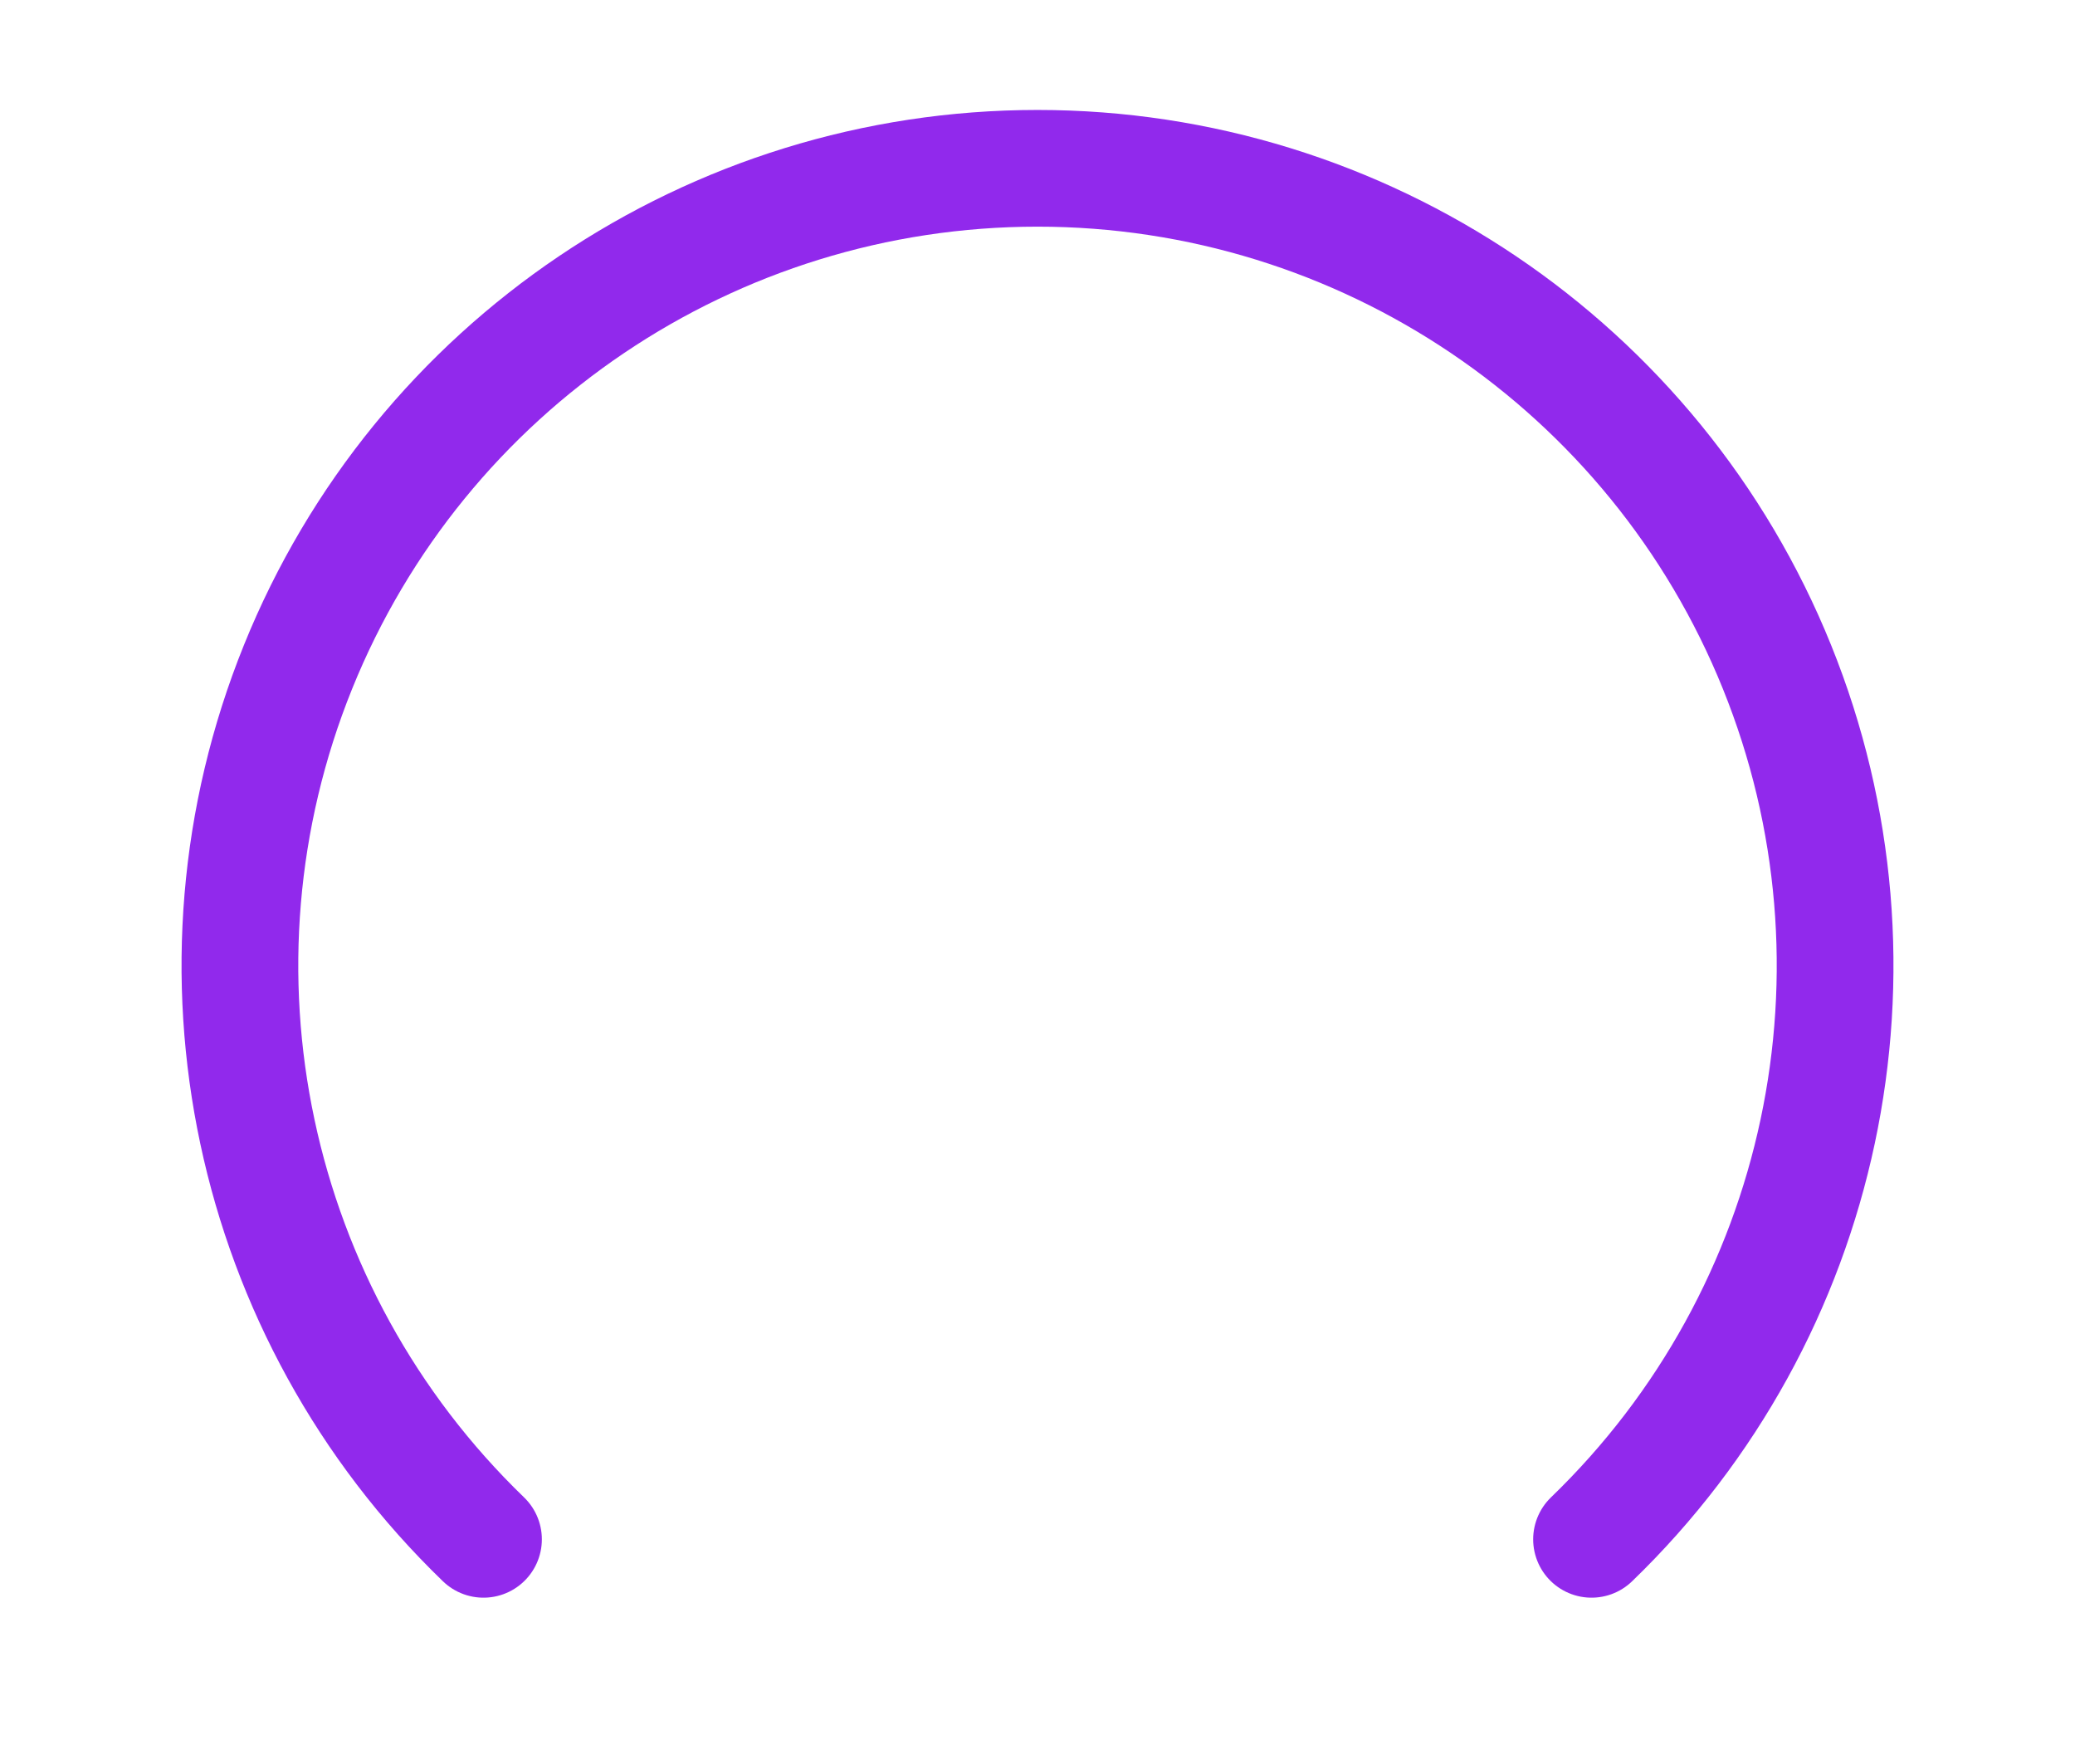
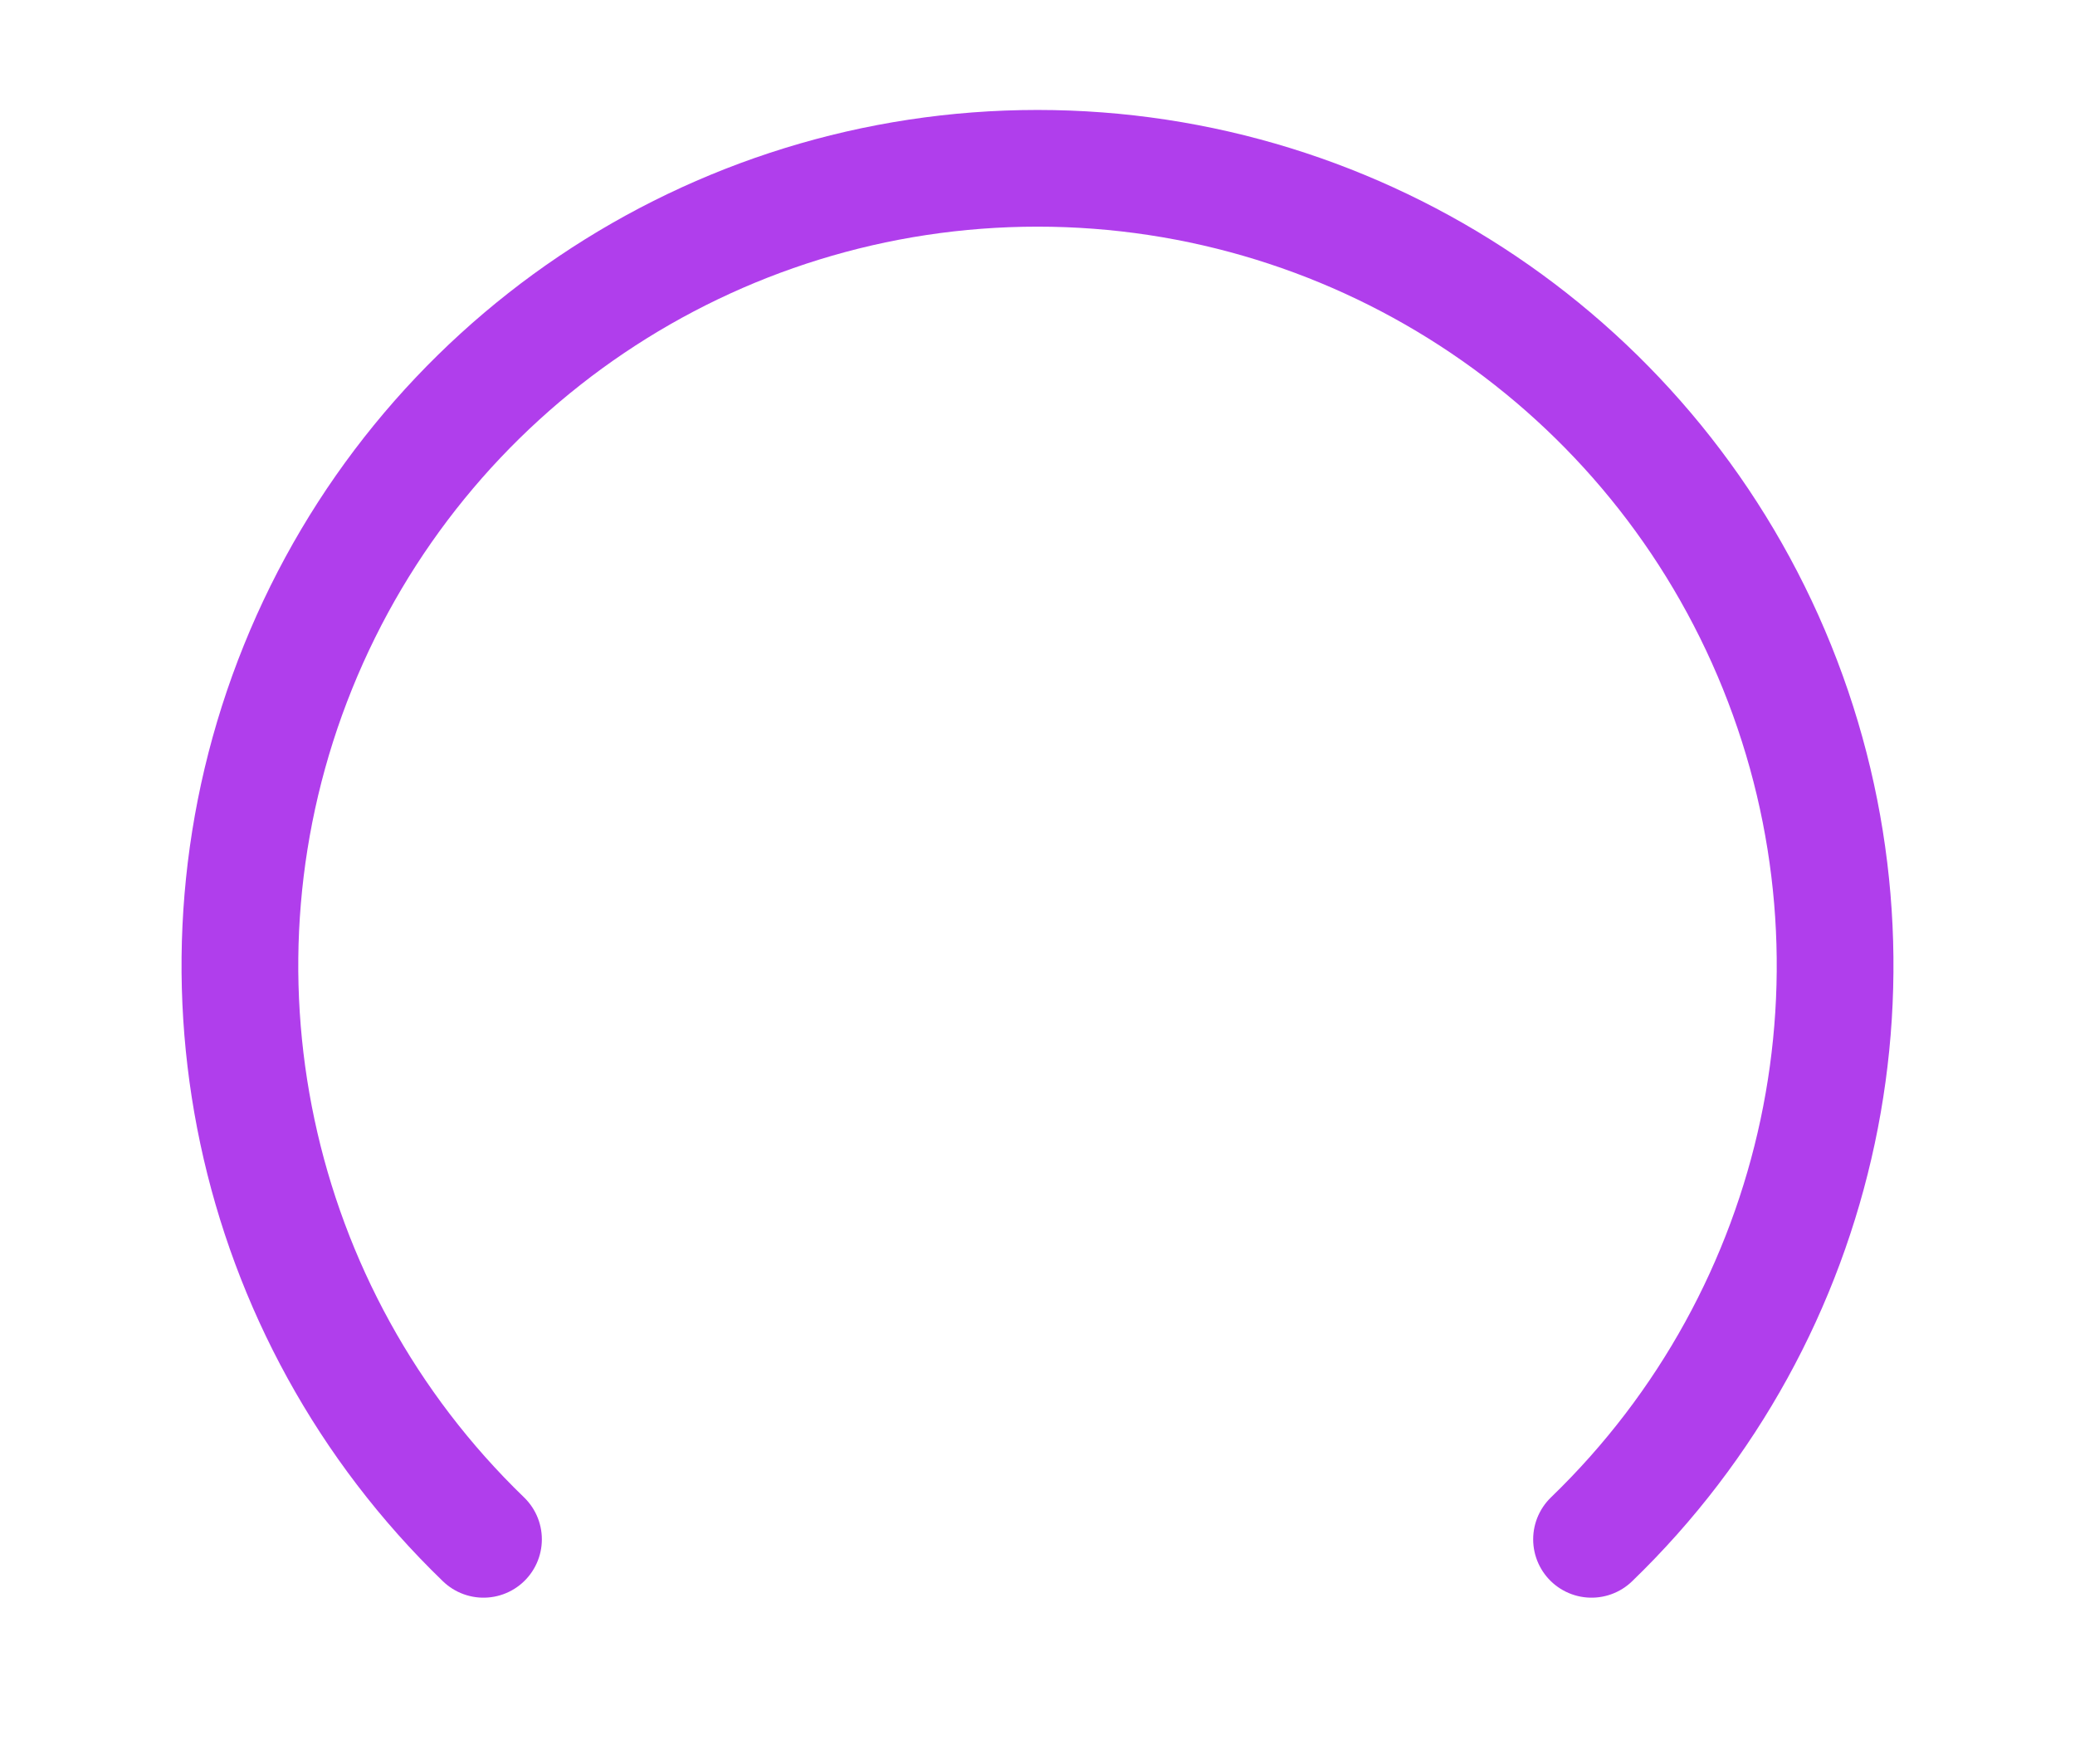
<svg xmlns="http://www.w3.org/2000/svg" xmlns:xlink="http://www.w3.org/1999/xlink" version="1.1" width="40" height="34" id="svg2">
  <defs id="defs4">
    <linearGradient id="linearGradient5441">
      <stop id="stop5443" style="stop-color:#060606;stop-opacity:1" offset="0" />
      <stop id="stop5445" style="stop-color:#343434;stop-opacity:1" offset="1" />
    </linearGradient>
    <linearGradient x1="256.74" y1="472.03" x2="484.712" y2="472.03" id="linearGradient3839" xlink:href="#linearGradient5441" gradientUnits="userSpaceOnUse" gradientTransform="matrix(0.1067596,0,0,0.1067605,-60.00169,-36.03099)" />
    <linearGradient x1="202.504" y1="618.506" x2="202.488" y2="634.365" id="linearGradient4945" xlink:href="#linearGradient4937" gradientUnits="userSpaceOnUse" gradientTransform="matrix(1.257316,0,0,1,-241.0516,-602.9056)" />
    <linearGradient id="linearGradient4937">
      <stop id="stop4939" style="stop-color:#ffffff;stop-opacity:1" offset="0" />
      <stop id="stop4185" style="stop-color:#c8c8c8;stop-opacity:1" offset="0.254" />
      <stop id="stop4941" style="stop-color:#afafaf;stop-opacity:1" offset="1" />
    </linearGradient>
  </defs>
-   <path d="m 7.673,30.696 a 15.866,15.866 0 1 1 22.042,0" transform="matrix(0.9690493,0,0,0.9687003,1.884798,-0.06558939)" id="path6998" style="color:#000000;fill:none;stroke:#9129ec;stroke-width:2.322;stroke-linecap:round;stroke-linejoin:round;stroke-miterlimit:4;stroke-opacity:1;stroke-dasharray:none;stroke-dashoffset:0;marker:none;visibility:visible;display:inline;overflow:visible;enable-background:accumulate" />
+   <path d="m 7.673,30.696 a 15.866,15.866 0 1 1 22.042,0" transform="matrix(0.9690493,0,0,0.9687003,1.884798,-0.06558939)" id="path6998" style="color:#000000;fill:none;stroke:#b03eec;stroke-width:2.322;stroke-linecap:round;stroke-linejoin:round;stroke-miterlimit:4;stroke-opacity:1;stroke-dasharray:none;stroke-dashoffset:0;marker:none;visibility:visible;display:inline;overflow:visible;enable-background:accumulate" />
</svg>
